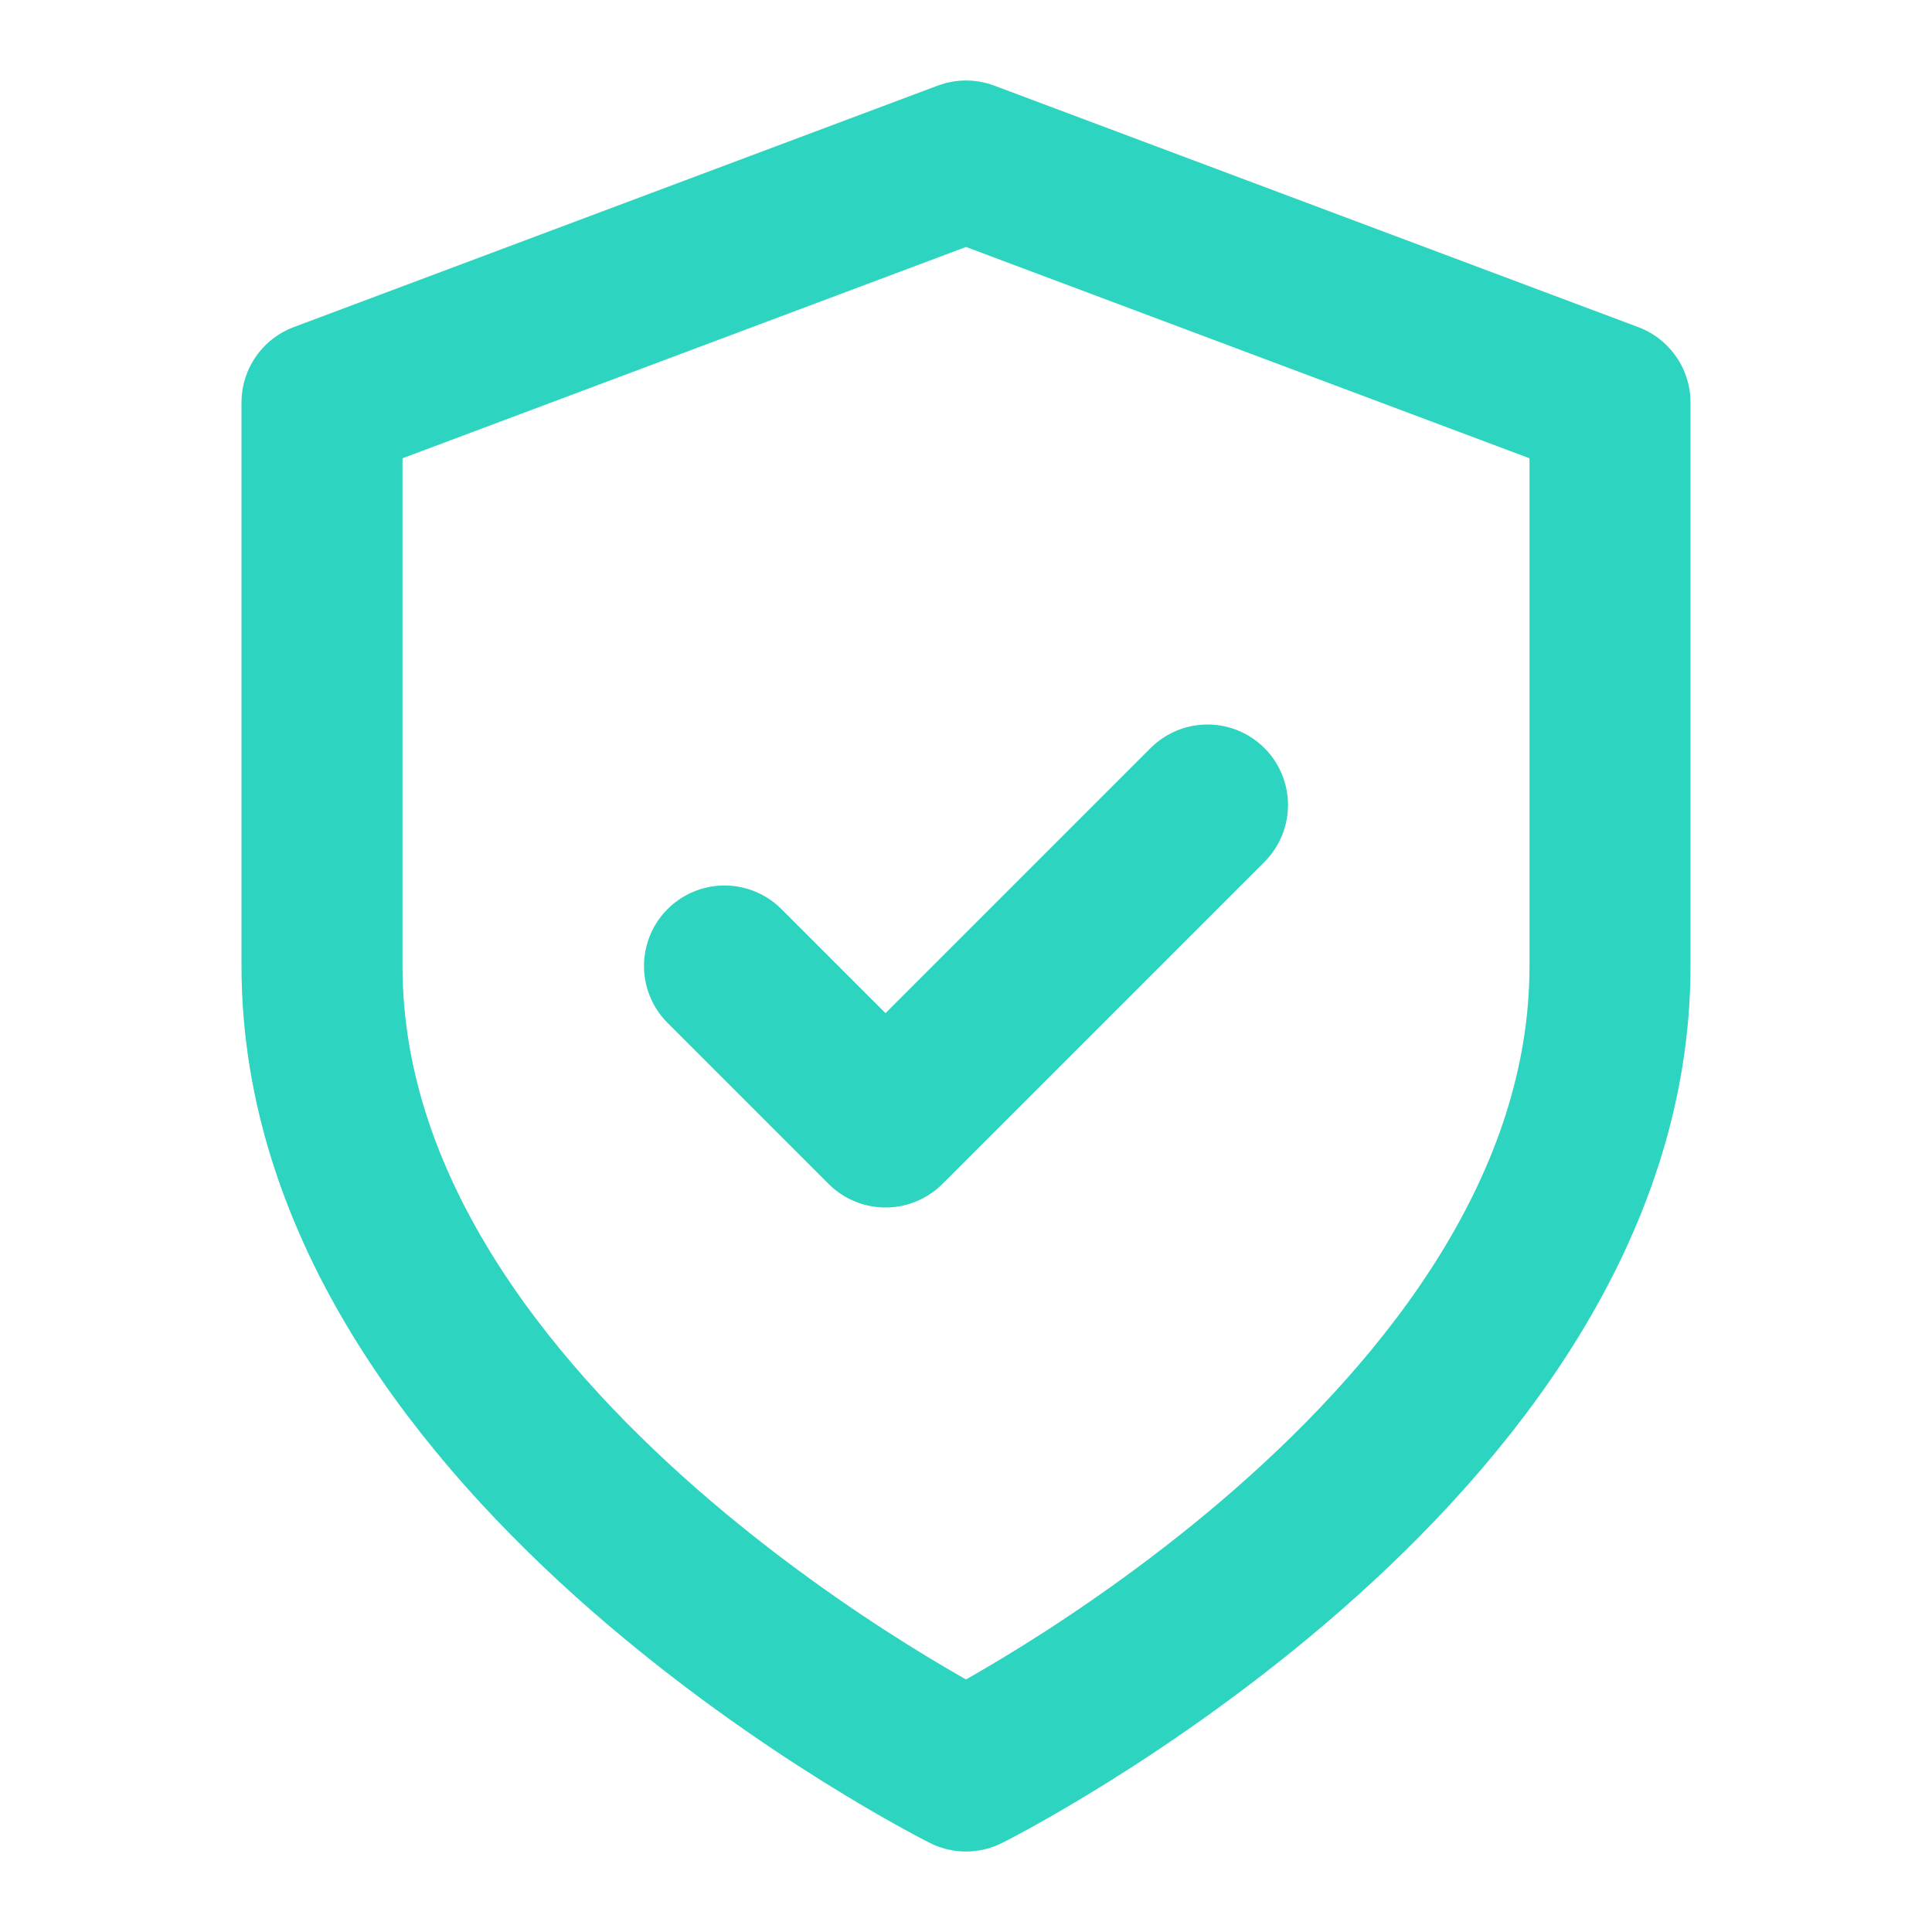
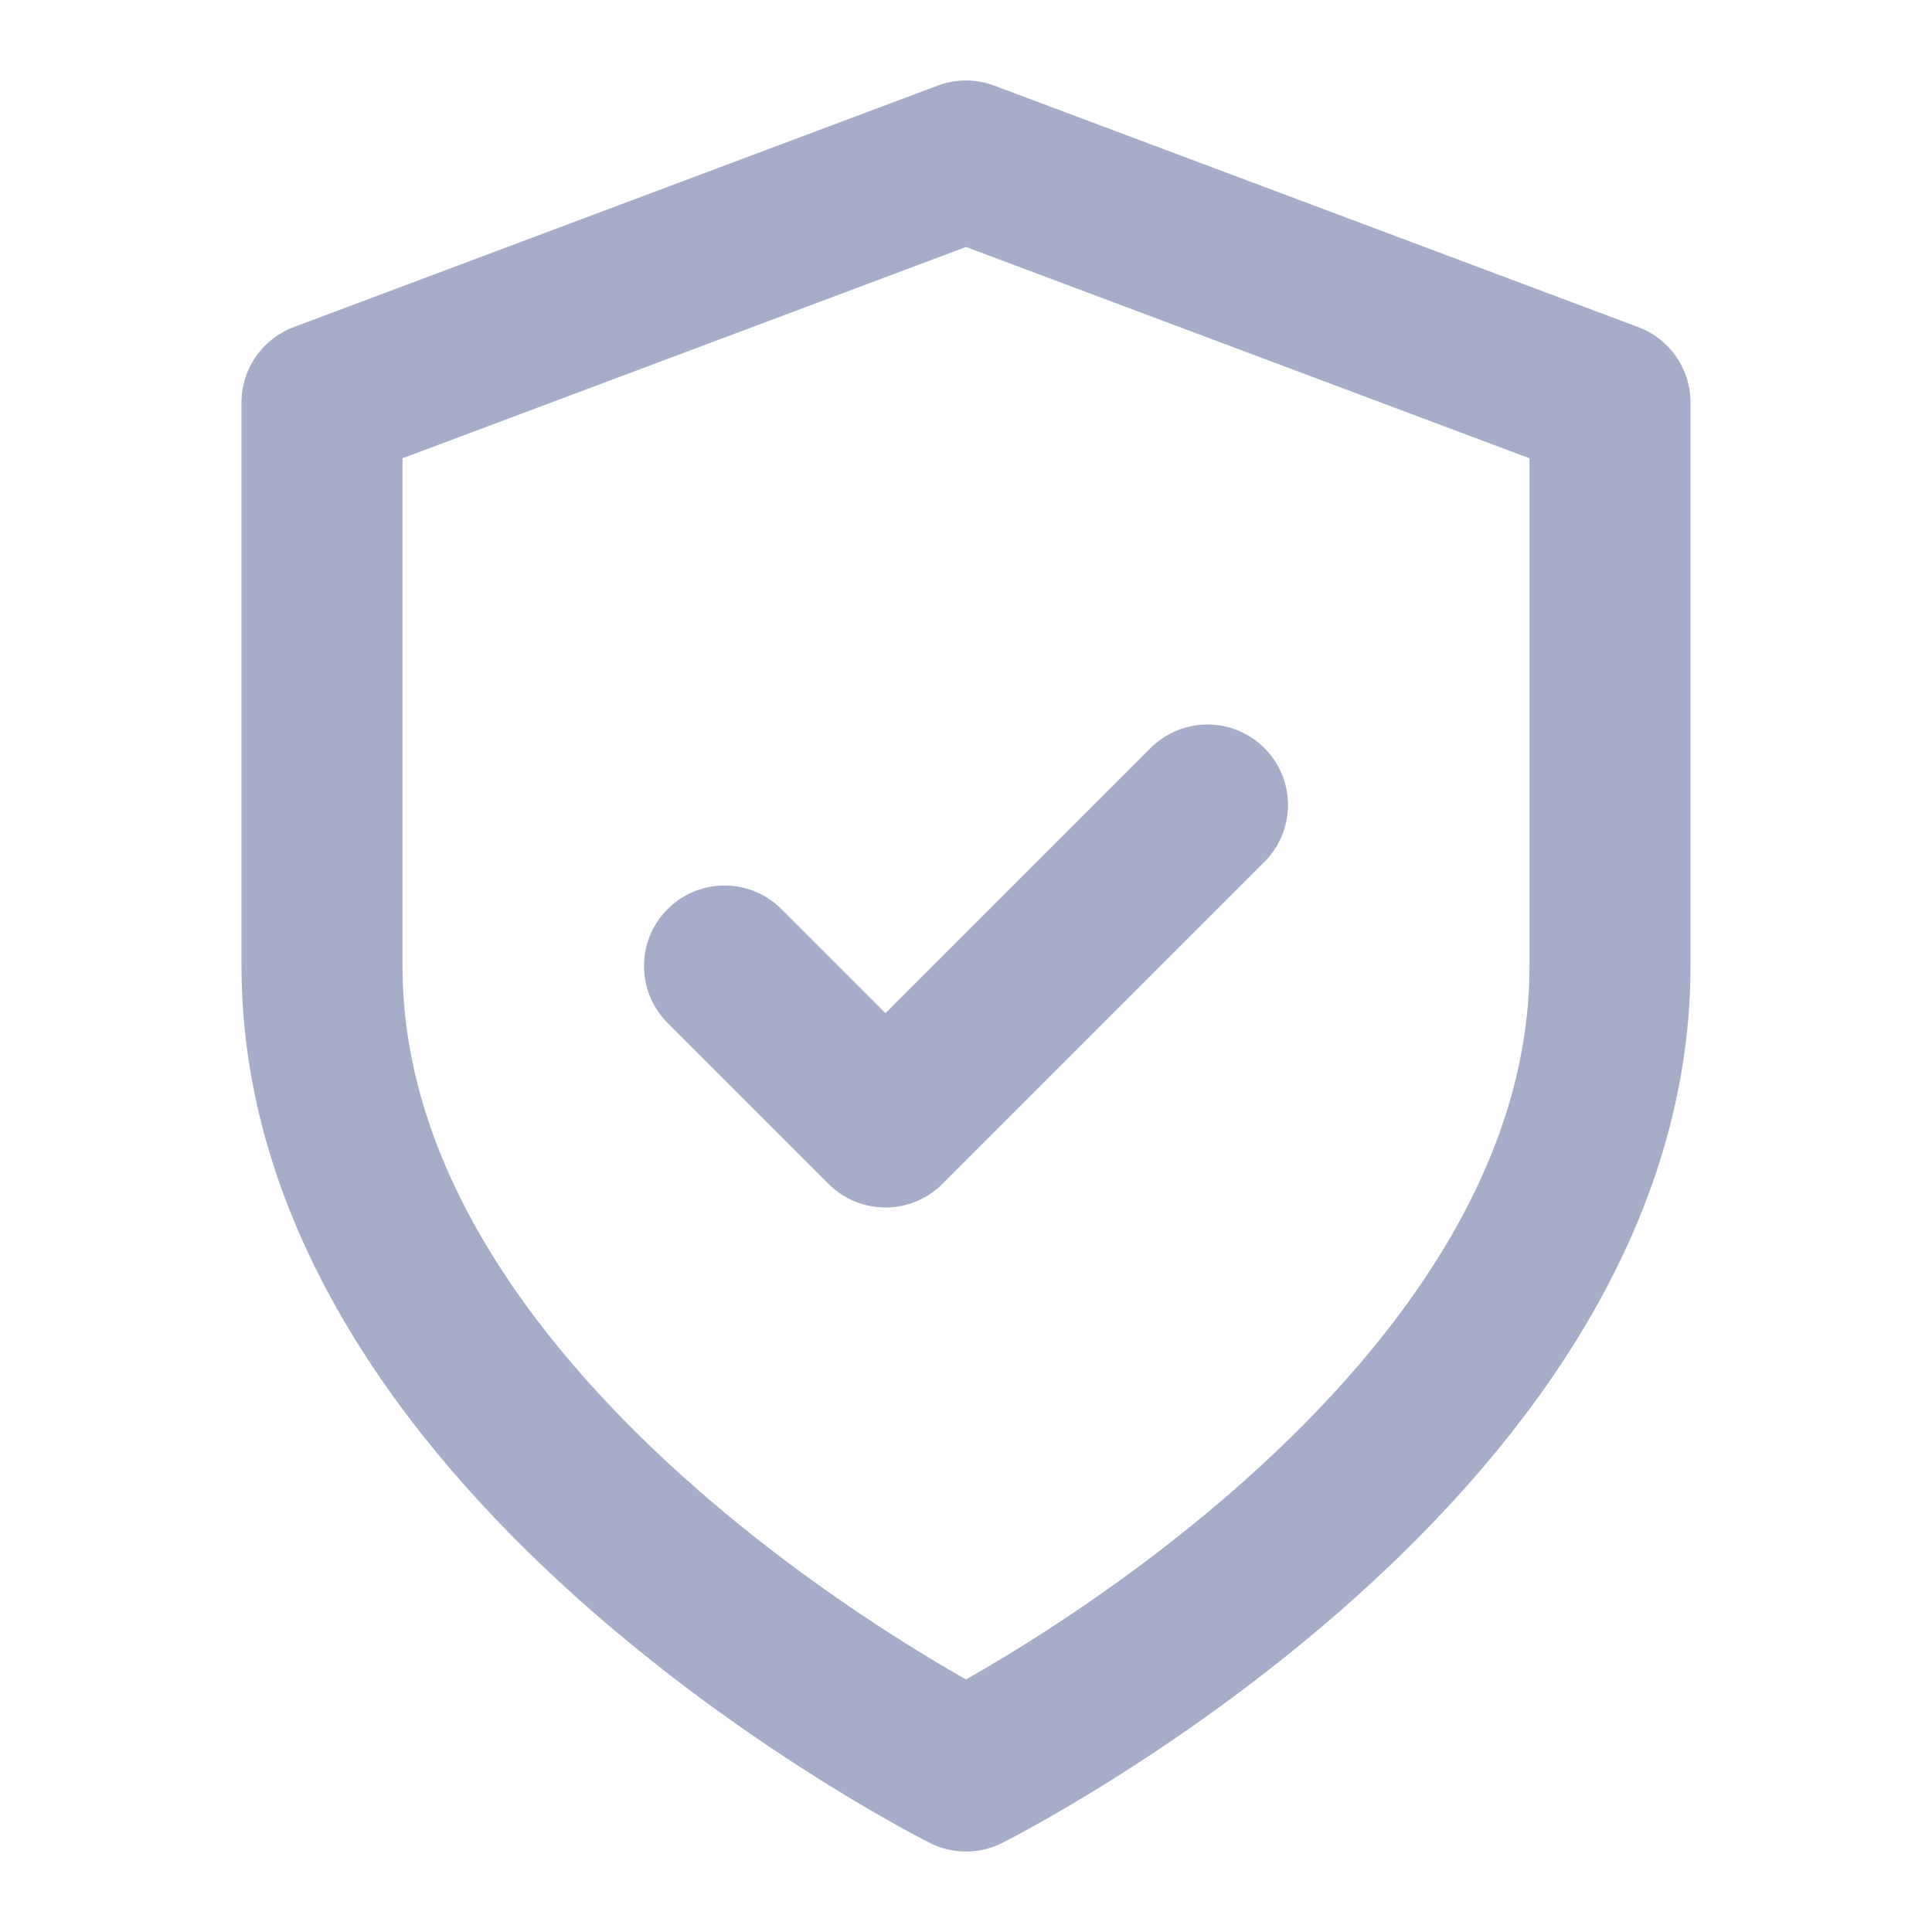
- <svg xmlns="http://www.w3.org/2000/svg" width="20" height="20" viewBox="0 0 24 24" fill="none" stroke="#2dd4bf" stroke-width="2" stroke-linecap="round" stroke-linejoin="round">
+ <svg xmlns="http://www.w3.org/2000/svg" width="18" height="18" viewBox="0 0 24 24" fill="none" stroke="#a6adc8" stroke-width="2" stroke-linecap="round" stroke-linejoin="round">
  <path d="M12 22s8-4 8-10V5l-8-3-8 3v7c0 6 8 10 8 10z" />
  <path d="M9 12l2 2 4-4" />
</svg>
